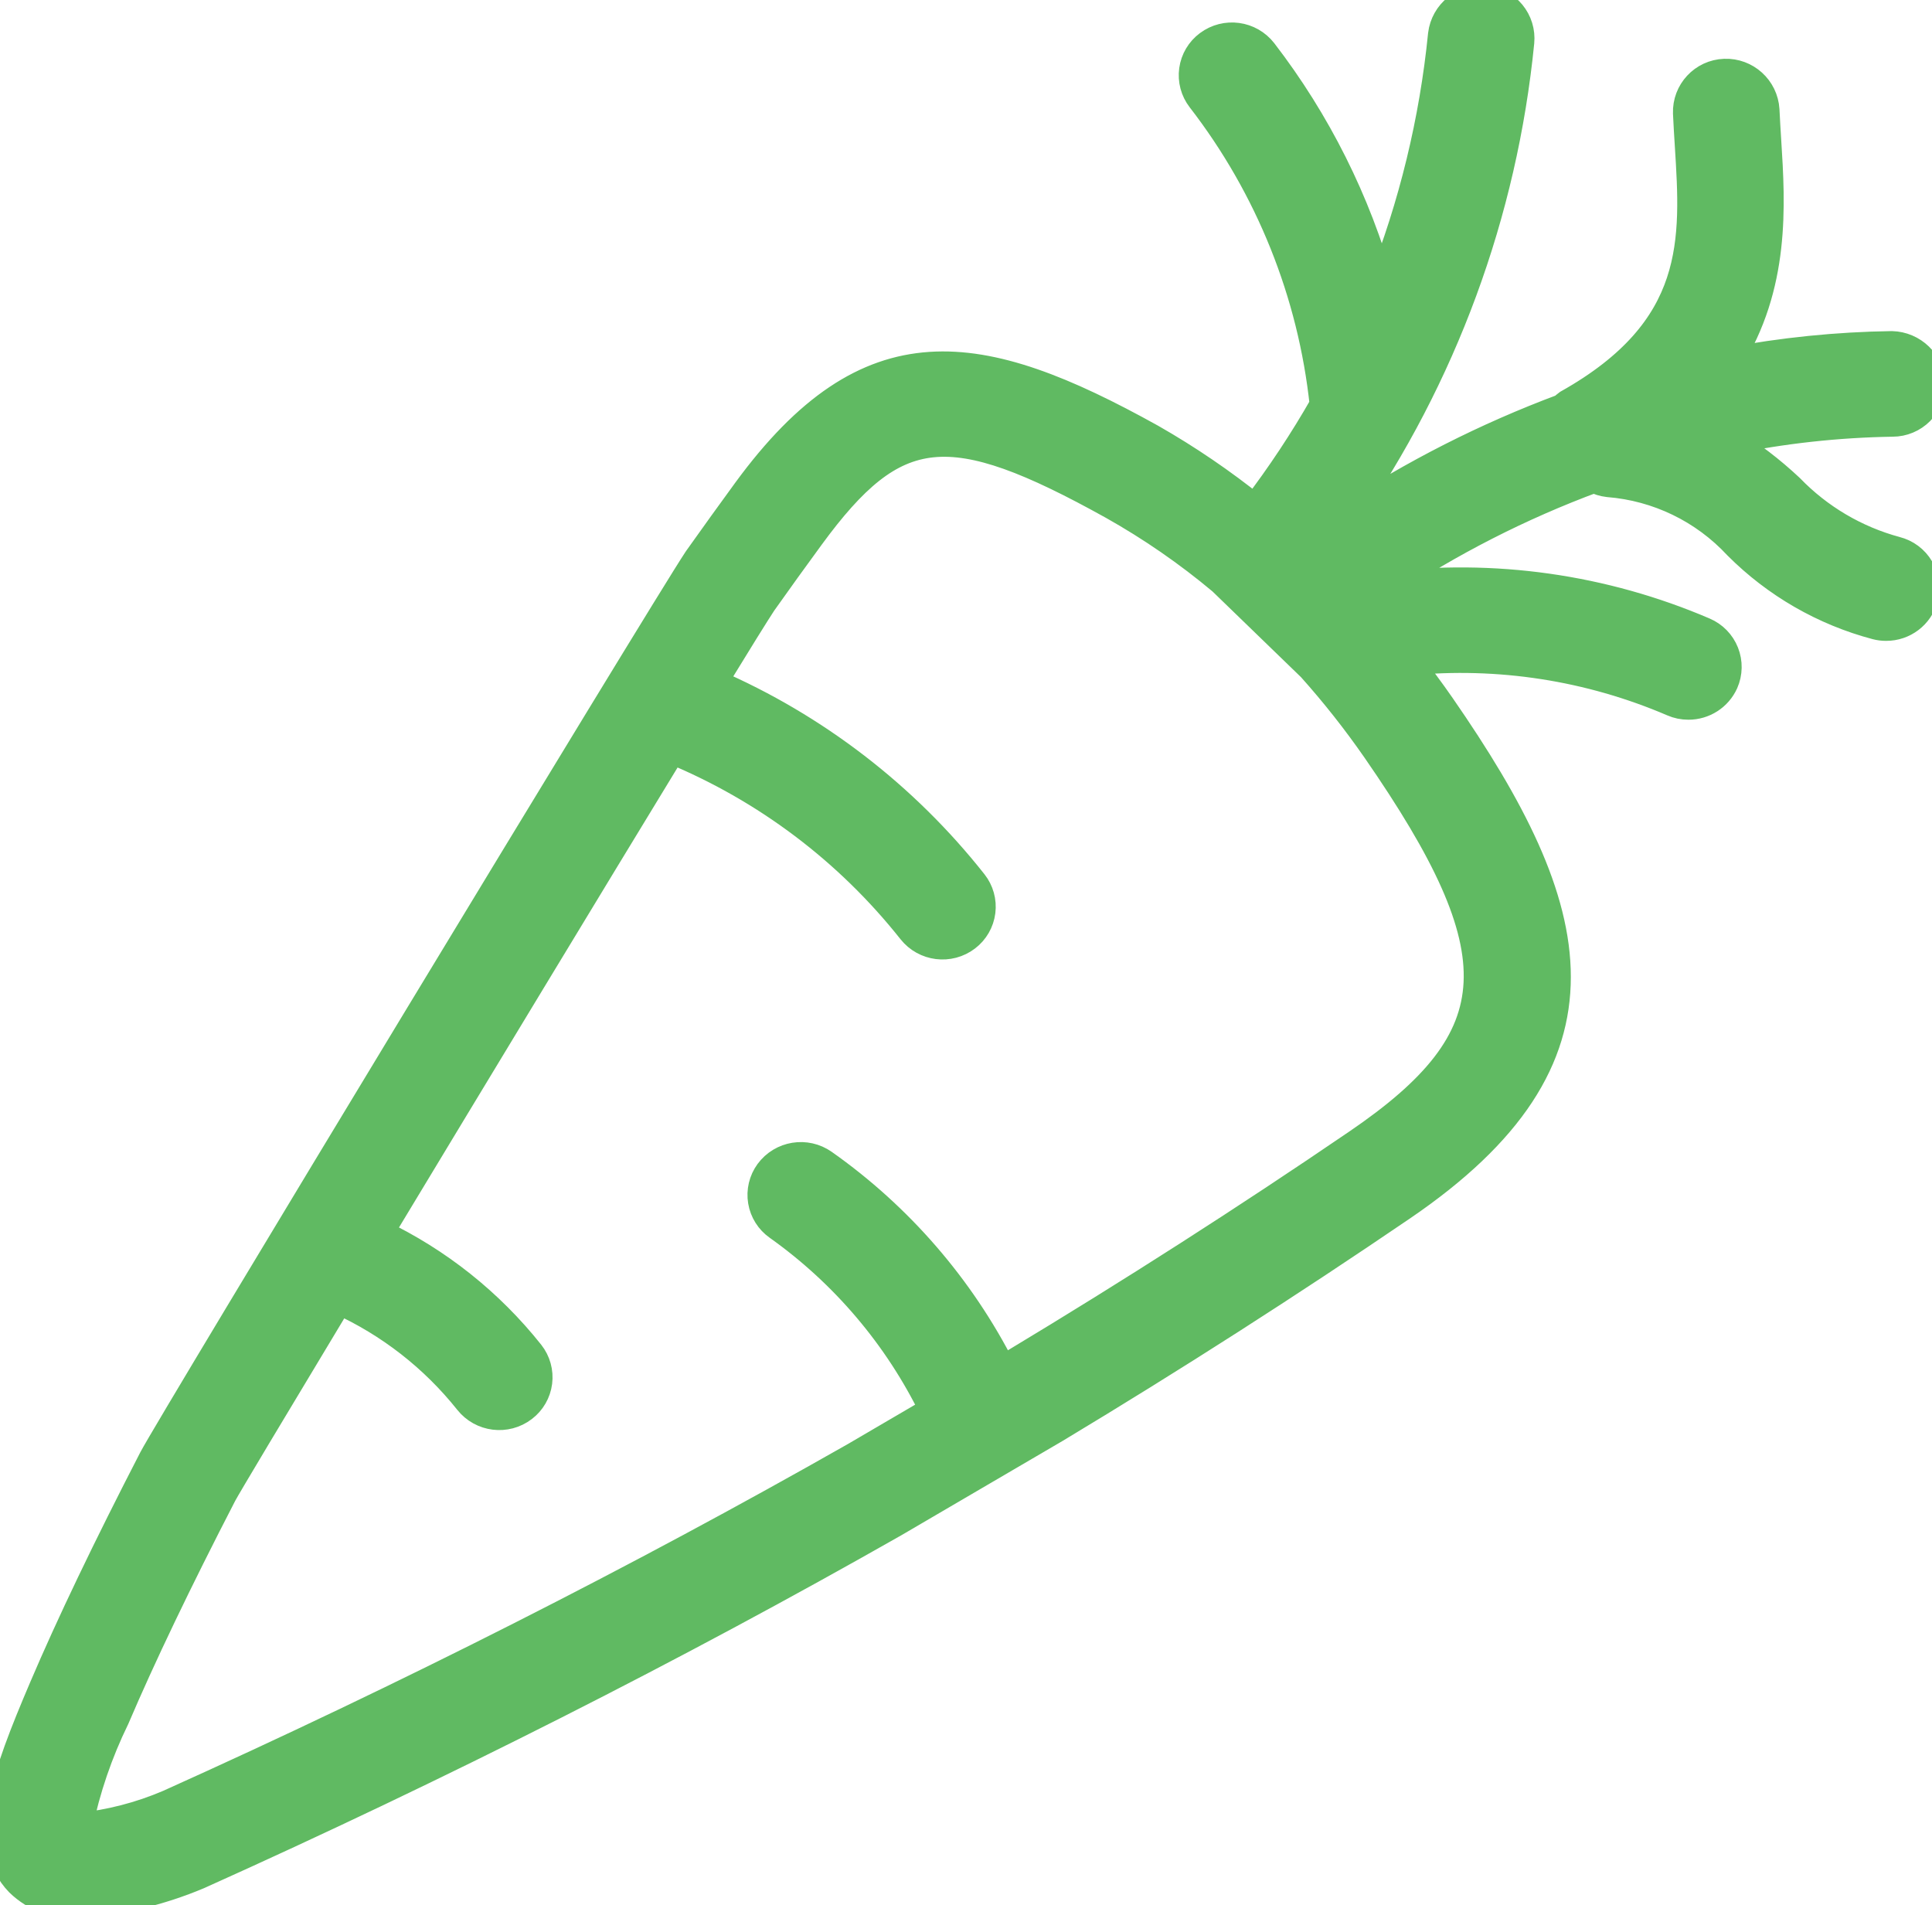
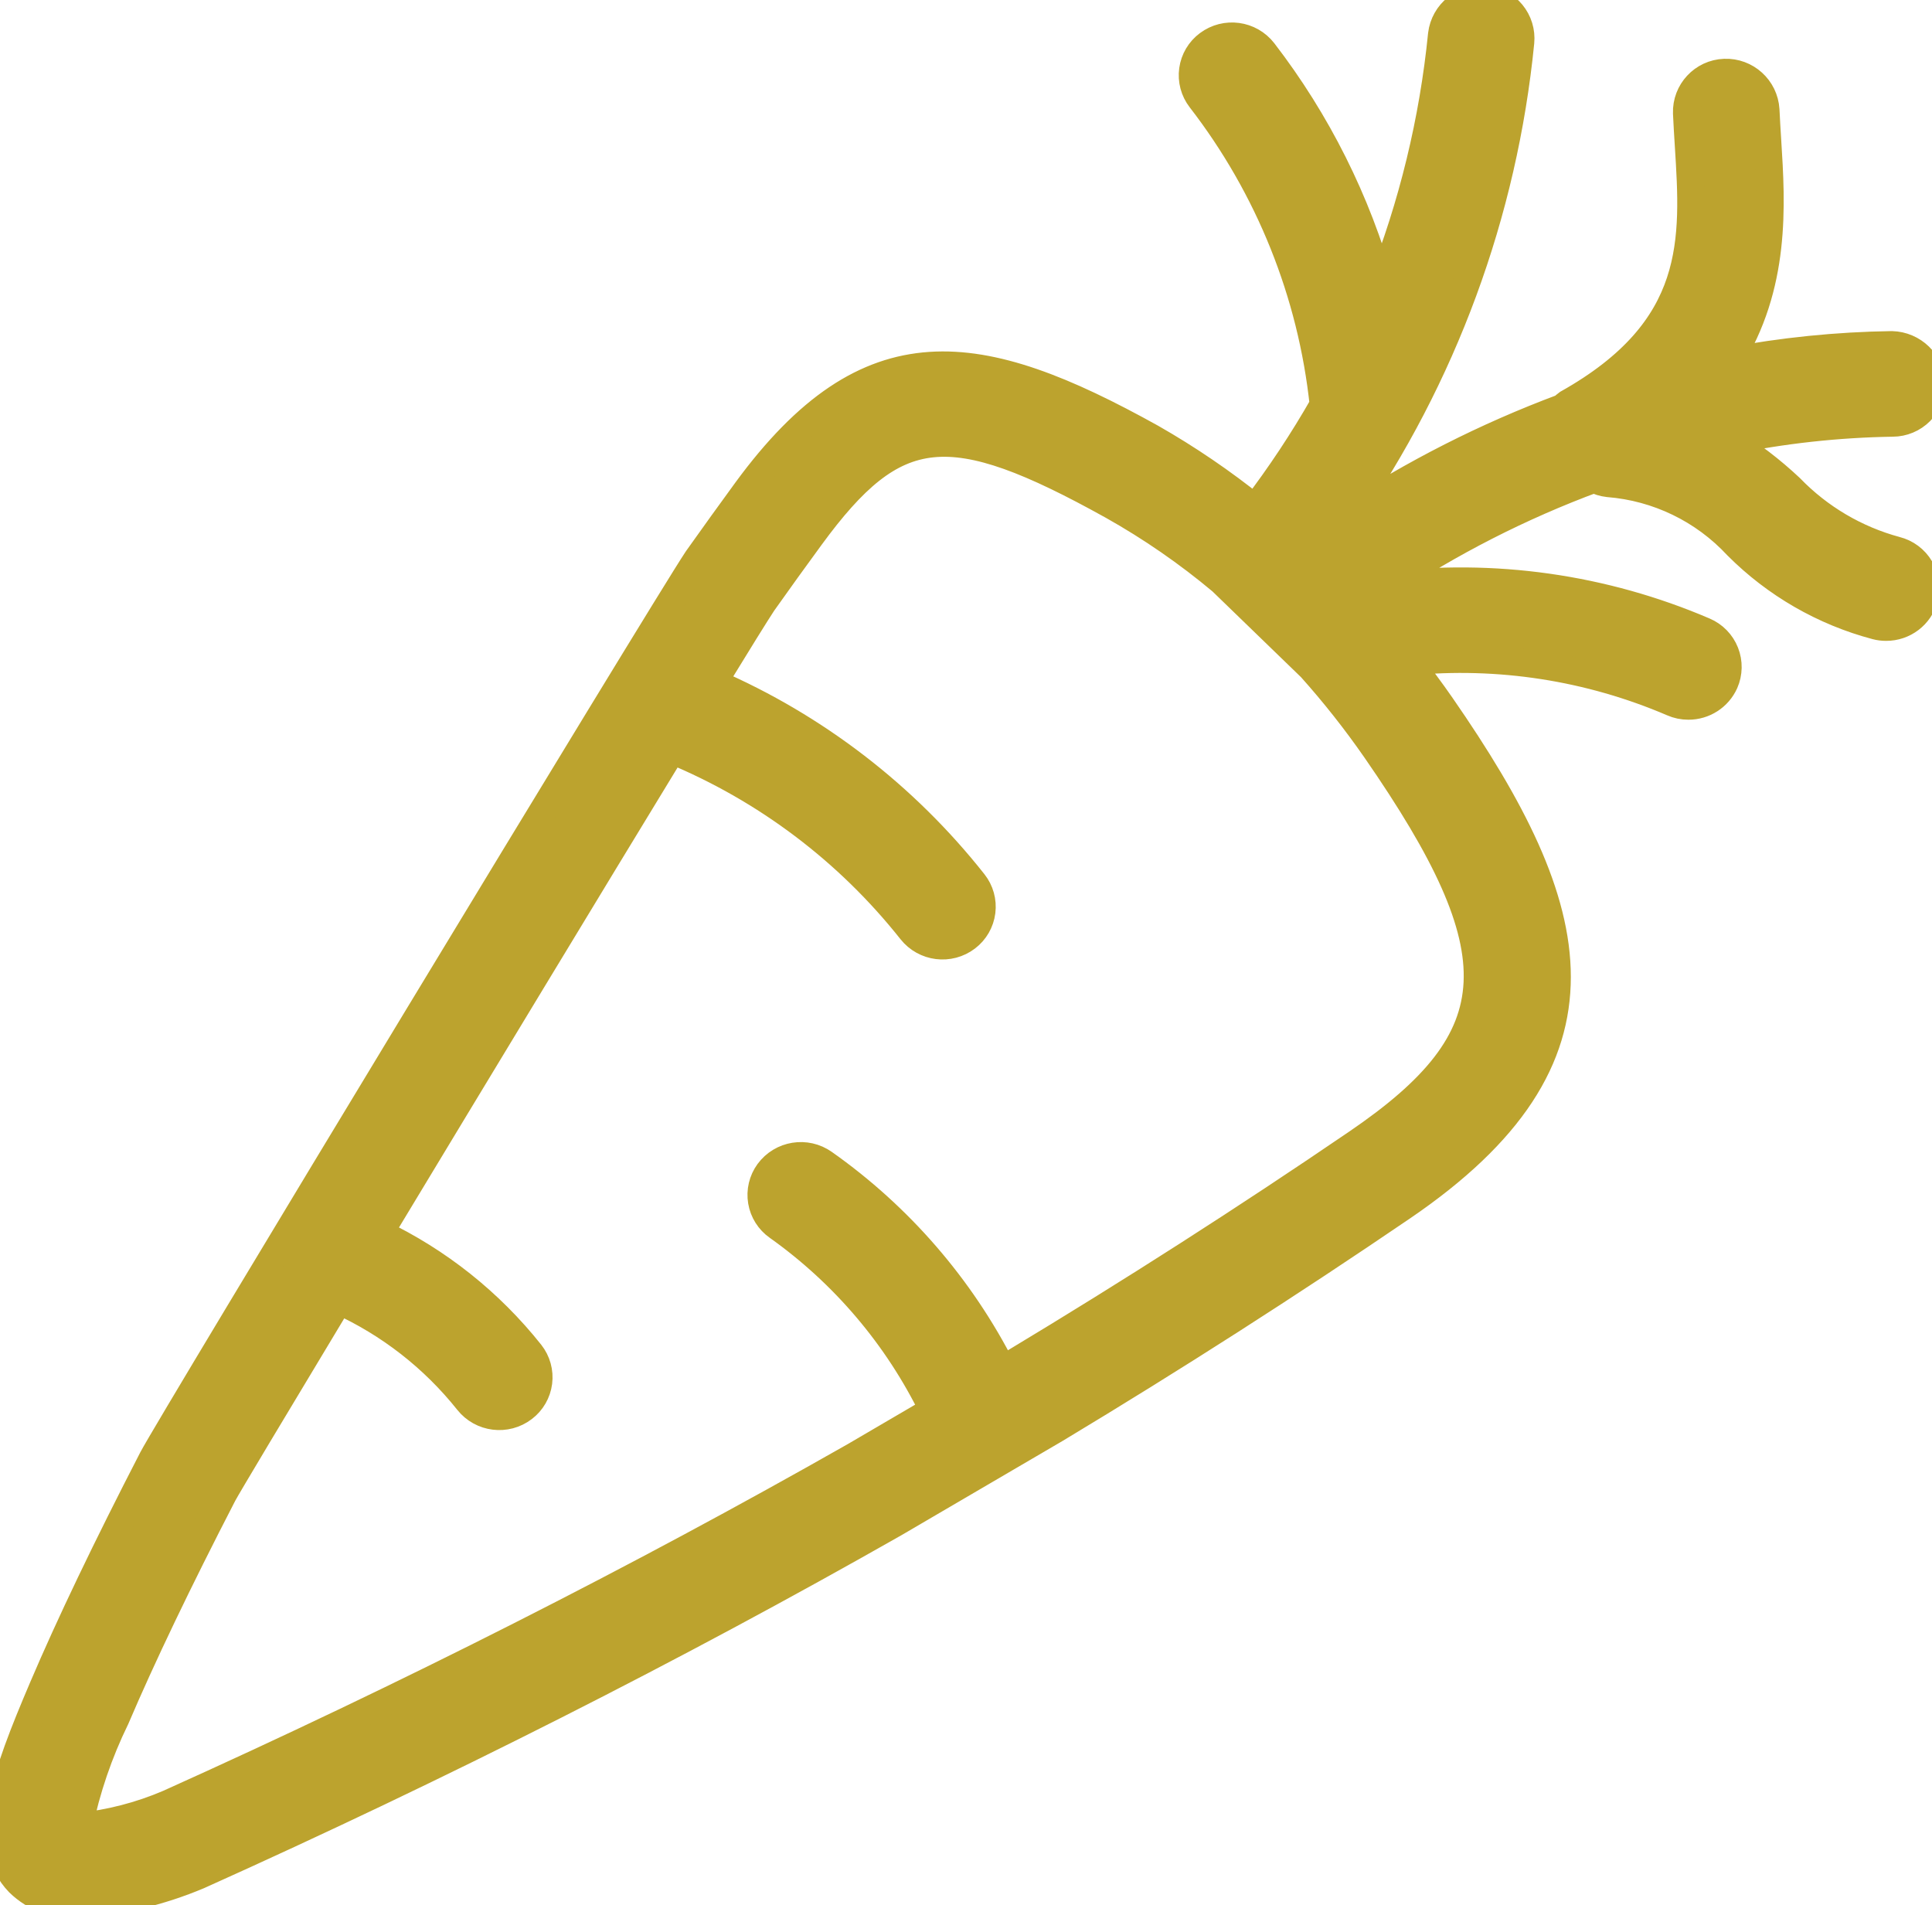
<svg xmlns="http://www.w3.org/2000/svg" width="70" height="69" viewBox="0 0 70 69">
  <defs>
    <style>
      .cls-1 {
-         fill: #60ba62;
-         stroke: #60ba62;
+         fill: #BCA32E;
+         stroke: #BCA32E;
        stroke-width: 1px;
        fill-rule: evenodd;
      }
    </style>
  </defs>
  <path id="Vegetarian-icon" class="cls-1" d="M68.576,15.322a31.813,31.813,0,0,0-5.938.652,13.91,13.91,0,0,1,2.222,1.7A8.371,8.371,0,0,0,68.7,19.94a1.41,1.41,0,0,1,1.021,1.725,1.427,1.427,0,0,1-1.383,1.054,1.4,1.4,0,0,1-.364-0.046,11.134,11.134,0,0,1-5.03-2.9,7.147,7.147,0,0,0-4.675-2.262,1.429,1.429,0,0,1-.511-0.158,36.564,36.564,0,0,0-7.6,3.878,22.355,22.355,0,0,1,11.59,1.639,1.407,1.407,0,0,1,.737,1.861,1.433,1.433,0,0,1-1.312.845,1.409,1.409,0,0,1-.572-0.119,19.452,19.452,0,0,0-9.567-1.483c0.418,0.53.812,1.059,1.183,1.595,5.128,7.4,6.539,12.752-1.422,18.17-4.062,2.766-8.286,5.472-12.555,8.04l-5.829,3.41C24.462,59.709,15.985,64,7.192,67.952A13.858,13.858,0,0,1,2.818,69a2.807,2.807,0,0,1-2.129-.79c-1.382-1.43-.515-3.828.862-7.059,0.972-2.279,2.309-5.073,3.975-8.3,0.622-1.2,18.5-30.732,19.725-32.576,0.009-.012.017-0.025,0.025-0.037q0.892-1.256,1.772-2.461c4.43-6.047,8.416-5.39,14.667-1.917a28.641,28.641,0,0,1,3.753,2.555,33.649,33.649,0,0,0,2.485-3.75A21.9,21.9,0,0,0,43.5,3.581a1.4,1.4,0,0,1,.274-1.98,1.441,1.441,0,0,1,2,.27,24.906,24.906,0,0,1,4.251,8.493,33.907,33.907,0,0,0,2.215-9.118A1.451,1.451,0,0,1,53.808-.021,1.417,1.417,0,0,1,55.09,1.526a36.546,36.546,0,0,1-6.352,17.242,39.453,39.453,0,0,1,7.884-4,1.351,1.351,0,0,1,.174-0.15c4.808-2.7,4.6-5.926,4.386-9.338-0.025-.4-0.05-0.792-0.067-1.177A1.422,1.422,0,0,1,62.484,2.63a1.438,1.438,0,0,1,1.49,1.351c0.017,0.368.04,0.742,0.064,1.121,0.149,2.342.322,5.255-1.406,7.994a34.4,34.4,0,0,1,5.912-.6,1.487,1.487,0,0,1,1.446,1.4A1.419,1.419,0,0,1,68.576,15.322ZM47.5,24.189l-3.236-3.134a25.985,25.985,0,0,0-3.949-2.729c-5.922-3.291-7.866-3.092-10.945,1.111-0.574.782-1.152,1.587-1.733,2.406-0.242.367-.884,1.4-1.793,2.886a24.374,24.374,0,0,1,9.432,7.255,1.4,1.4,0,0,1-.251,1.982,1.443,1.443,0,0,1-2.007-.249,21.567,21.567,0,0,0-8.67-6.539c-2.911,4.776-7.166,11.808-10.6,17.5a15.533,15.533,0,0,1,5.471,4.356,1.4,1.4,0,0,1-.253,1.982,1.444,1.444,0,0,1-2.008-.249,12.679,12.679,0,0,0-4.68-3.648c-2.355,3.911-4.065,6.766-4.2,7.027-1.632,3.16-2.94,5.892-3.885,8.107a16.579,16.579,0,0,0-1.342,3.931,11.084,11.084,0,0,0,3.259-.841c8.61-3.875,17.006-8.125,24.856-12.589l2.849-1.667A17.63,17.63,0,0,0,28.18,44.44a1.4,1.4,0,0,1-.329-1.972,1.446,1.446,0,0,1,2-.324,20.511,20.511,0,0,1,6.469,7.474l0.444-.26c4.208-2.532,8.386-5.207,12.4-7.945,5.631-3.833,5.777-6.894.685-14.248A30.764,30.764,0,0,0,47.5,24.189Z" />
</svg>
